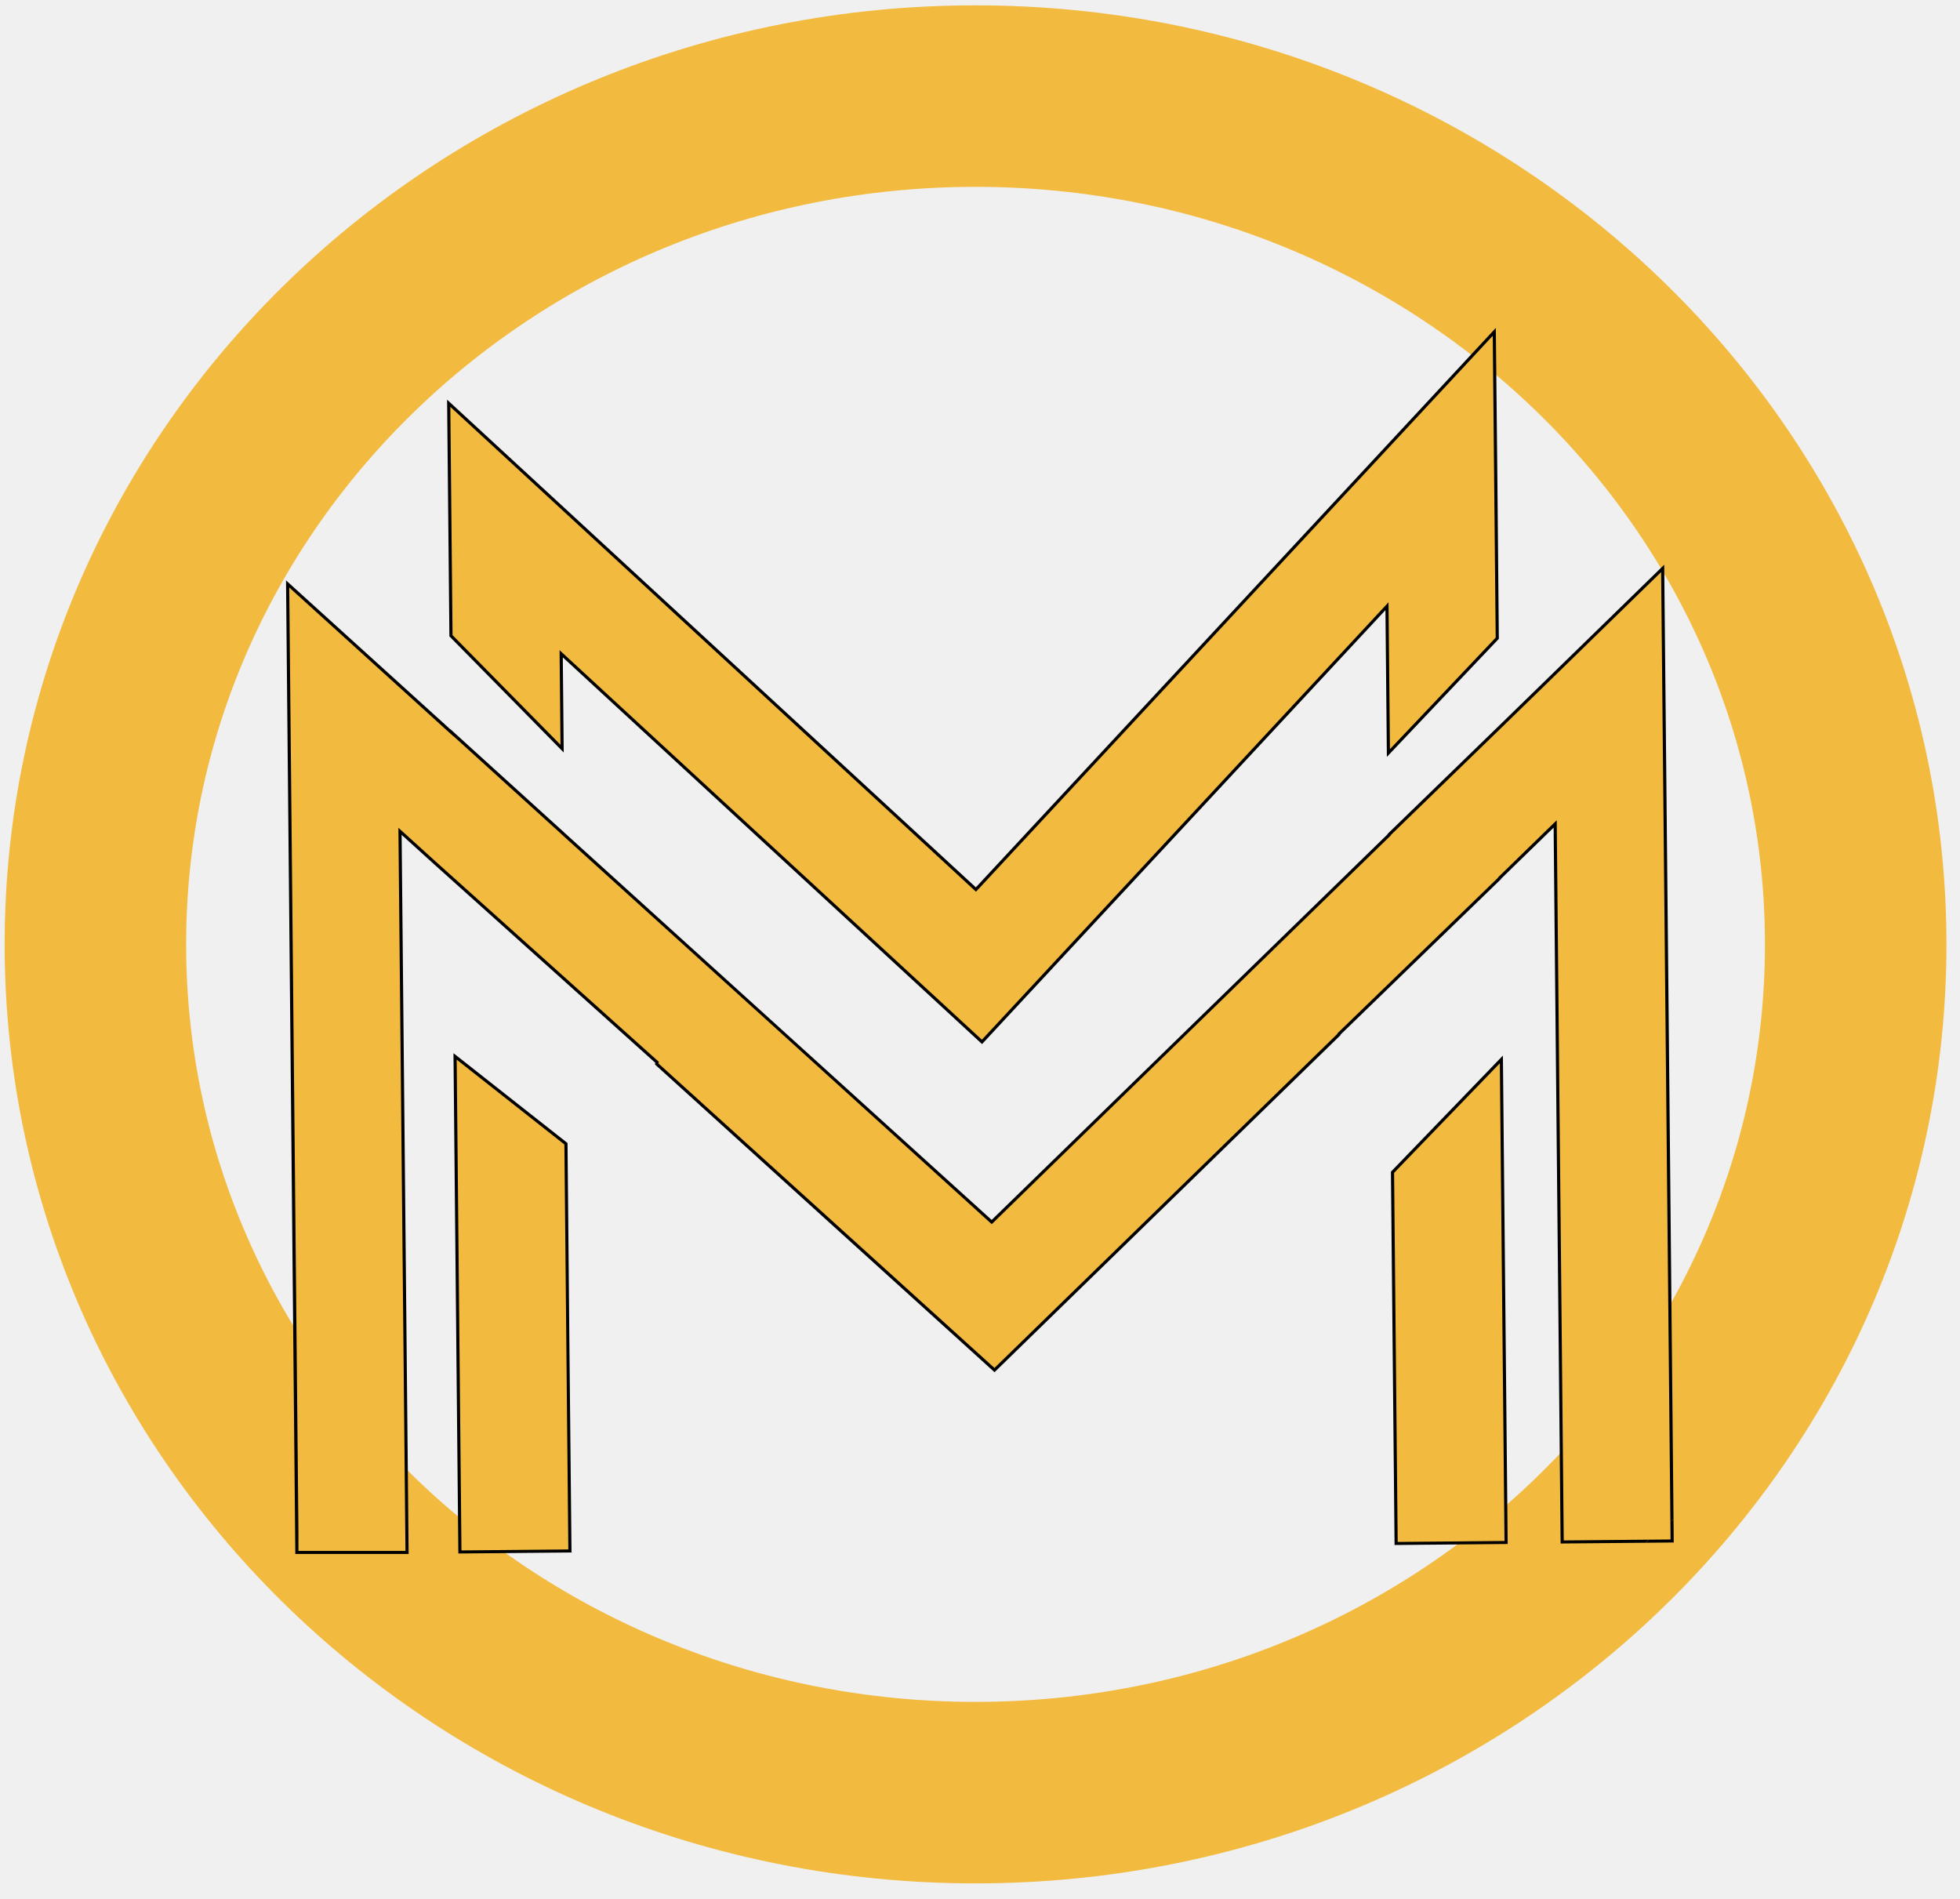
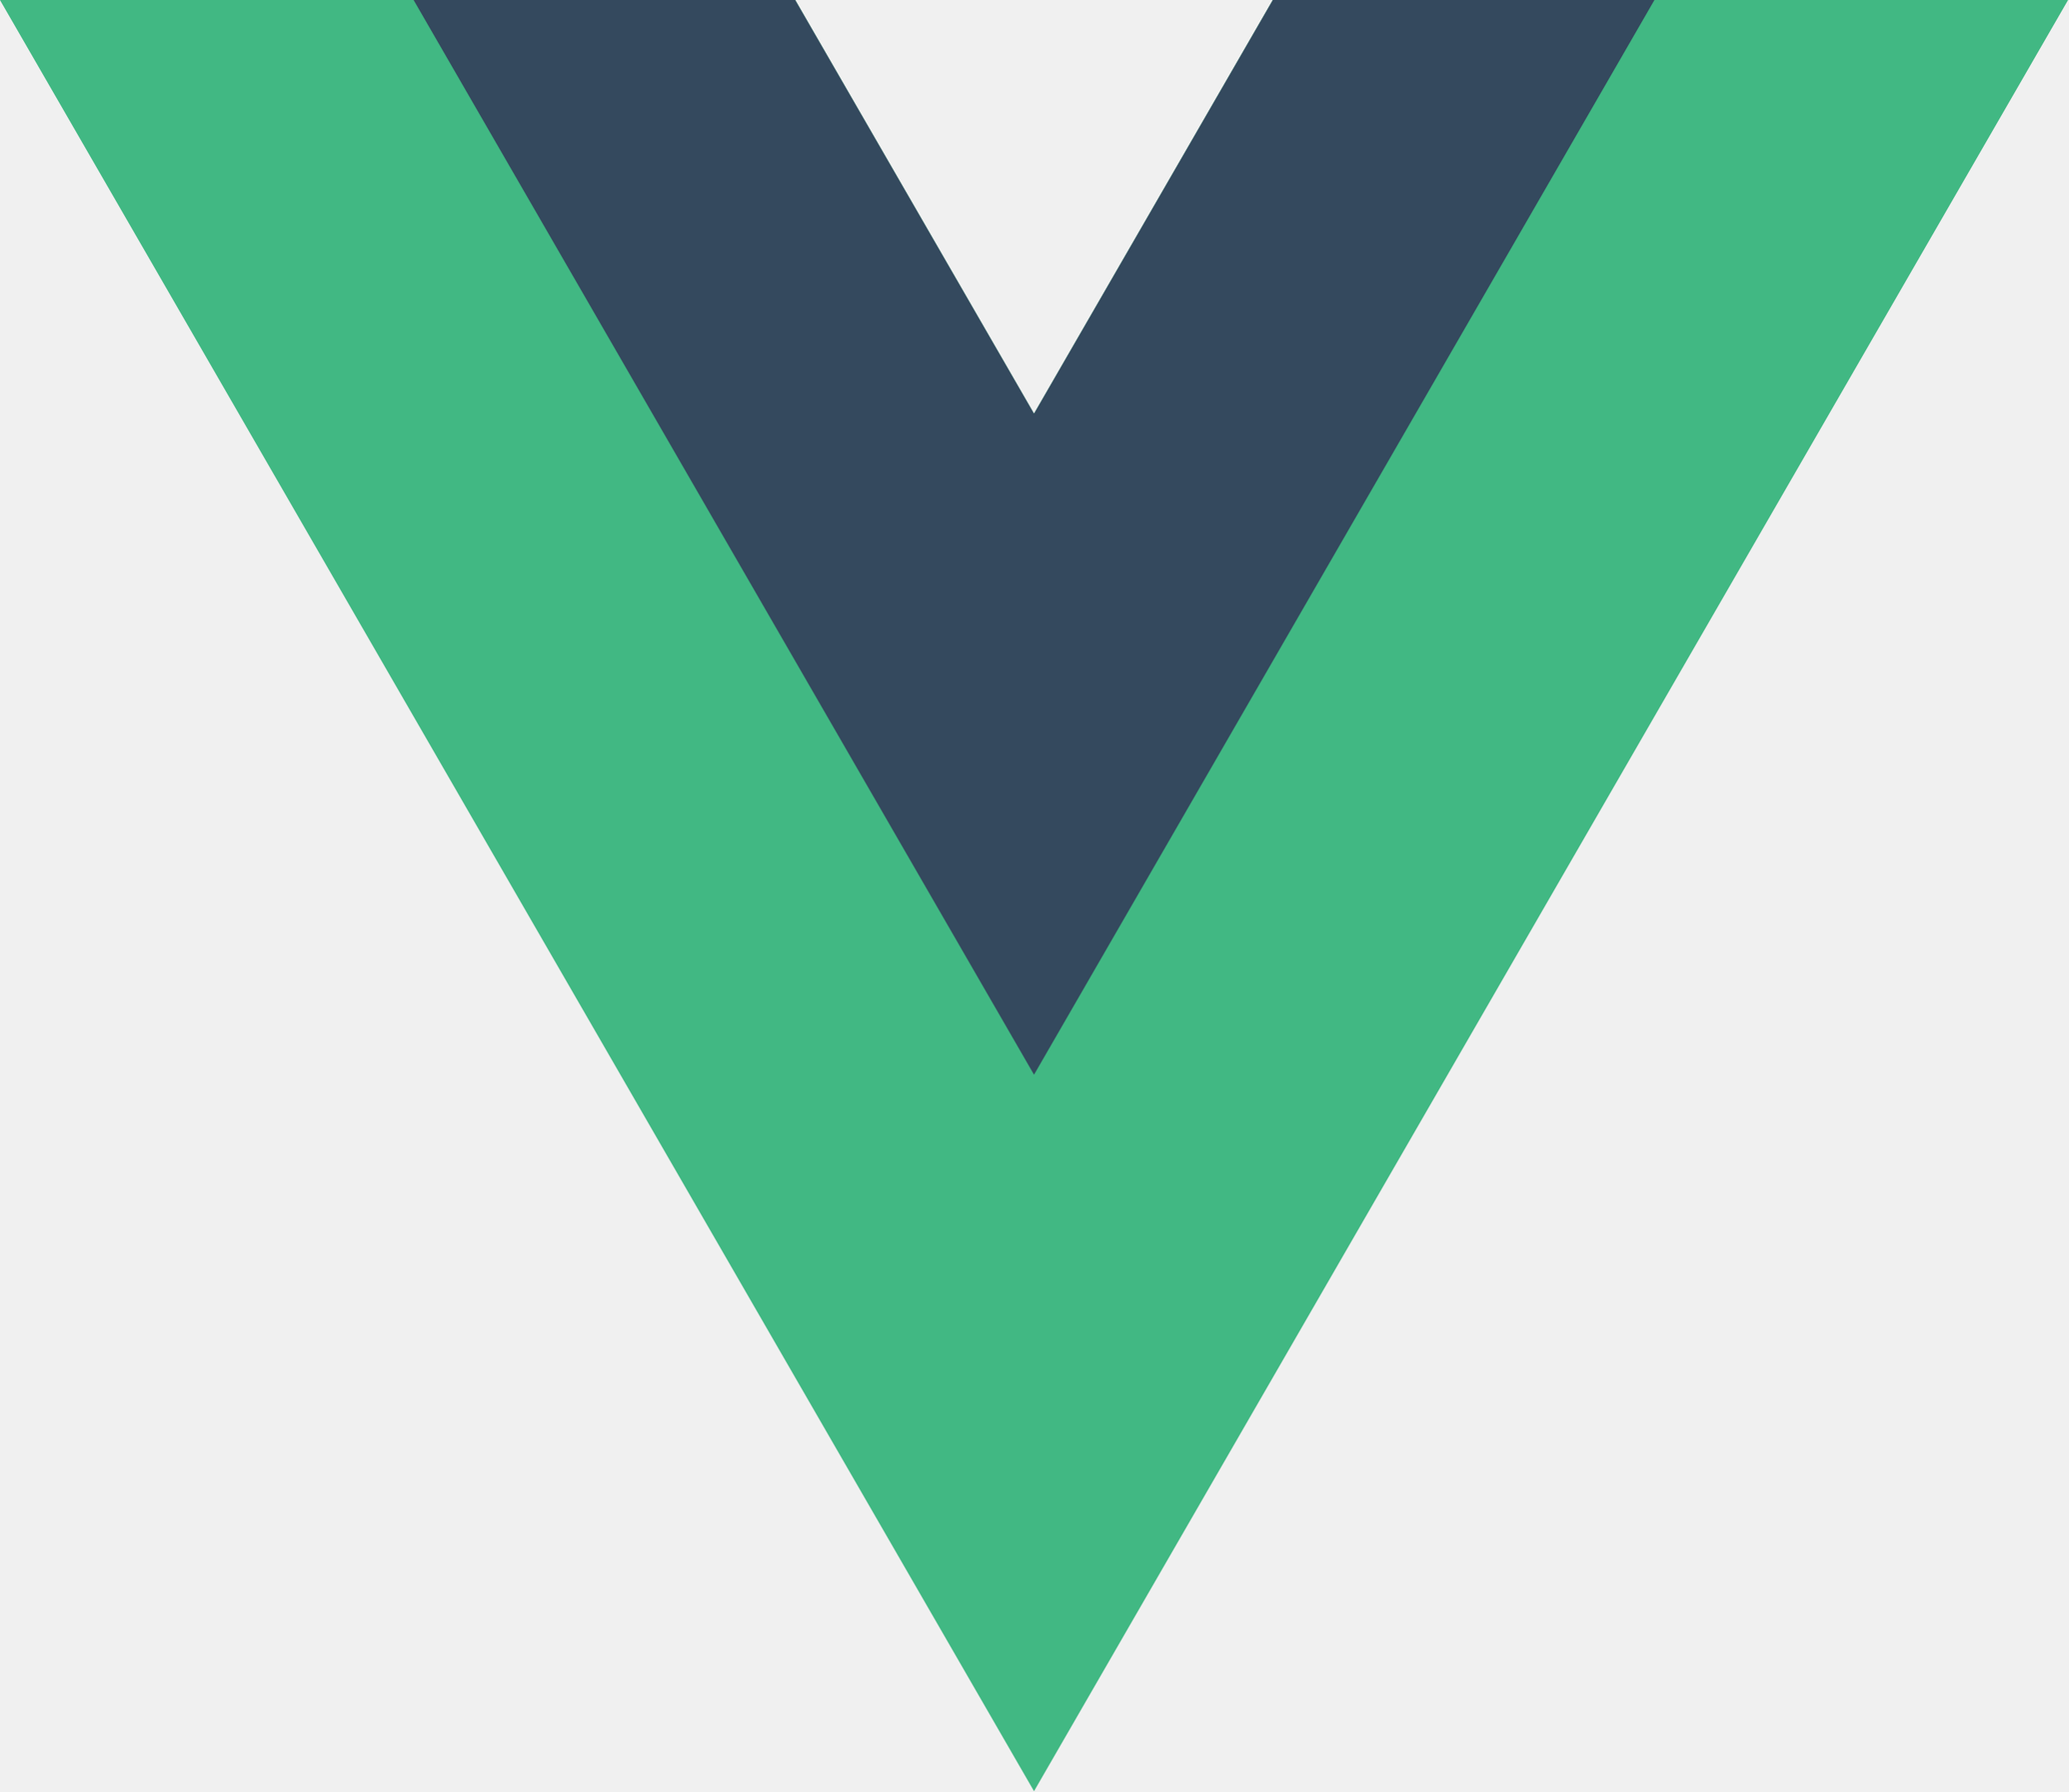
- <svg xmlns="http://www.w3.org/2000/svg" width="127" height="123" viewBox="0 0 127 123" fill="none">
-   <path fill-rule="evenodd" clip-rule="evenodd" d="M20.44 100.637L19.235 99.258L18.637 37.833L29.282 47.483L29.282 47.469L36.475 53.996V53.999L40.668 57.799L64.258 79.177L90.014 54.09L90.014 54.065L97.073 47.214L99.169 45.174L107.733 36.828L108.348 99.841L101.222 99.906L100.769 53.382L97.168 56.887L97.168 56.908L86.755 66.996L86.755 67.031L64.439 88.769L42.549 68.934L42.574 68.829L28.185 55.915L25.919 53.861L26.374 100.583L20.44 100.637ZM63.235 57.633L29.074 26.127L29.221 41.192L36.422 48.506L36.362 42.358L63.627 67.505L89.87 39.276L89.963 48.788L97.016 41.352L96.823 21.501L63.235 57.633ZM97.587 99.938L90.462 100.003L90.228 75.951L97.282 68.64L97.587 99.938ZM36.928 100.488L29.799 100.552L29.486 68.445L36.671 74.104L36.928 100.488Z" fill="#F2BA3F" />
-   <path fill-rule="evenodd" clip-rule="evenodd" d="M20.44 100.637L19.235 99.258L19.249 100.648L20.44 100.637Z" fill="#F2BA3F" />
-   <path d="M99.169 45.173V45.18L97.073 47.214L99.169 45.173Z" fill="#051836" />
-   <path fill-rule="evenodd" clip-rule="evenodd" d="M20.44 100.637L19.235 99.258L19.249 100.648L20.44 100.637Z" fill="white" />
-   <path d="M19.235 99.258L19.249 100.648L20.44 100.637" stroke="black" stroke-width="0.278" stroke-miterlimit="22.926" />
-   <path d="M63.211 116.146C94.709 116.146 120.242 91.54 120.242 61.186C120.242 30.833 94.709 6.226 63.211 6.226C31.714 6.226 6.181 30.833 6.181 61.186C6.181 91.54 31.714 116.146 63.211 116.146Z" stroke="#F2BA3F" stroke-width="11.76" stroke-miterlimit="22.926" />
-   <path fill-rule="evenodd" clip-rule="evenodd" d="M108.335 98.503L106.736 99.855L101.222 99.905L100.769 53.382L97.168 56.887L97.168 56.907L86.755 66.996L86.755 67.031L64.439 88.769L42.55 68.933L42.574 68.829L28.185 55.915L25.919 53.861L26.374 100.583L20.44 100.637L19.236 99.258L18.637 37.833L29.282 47.483L29.282 47.469L36.475 53.996V53.999L40.668 57.799L64.258 79.177L90.014 54.089L90.014 54.065L97.073 47.214L99.169 45.173L107.733 36.827L108.335 98.503ZM29.221 41.191L29.074 26.127L63.235 57.633L96.823 21.501L97.016 41.351L89.963 48.788L89.87 39.276L63.627 67.505L36.362 42.357L36.422 48.506L29.221 41.191ZM90.462 100.003L90.228 75.951L97.282 68.64L97.588 99.938L90.462 100.003ZM29.8 100.552L29.486 68.445L36.671 74.104L36.928 100.487L29.8 100.552Z" fill="#F2BA3F" />
-   <path fill-rule="evenodd" clip-rule="evenodd" d="M108.335 98.503L106.736 99.856L108.348 99.841L108.335 98.503Z" fill="#F2BA3F" />
-   <path fill-rule="evenodd" clip-rule="evenodd" d="M108.437 98.418L108.234 98.589L107.634 37.065L99.243 45.243L97.146 47.284L90.117 54.106L90.117 54.13C81.497 62.523 72.876 70.916 64.261 79.315C54.973 70.883 45.671 62.464 36.373 54.042V54.038L29.388 47.701L29.388 47.715L18.741 38.063L19.338 99.258V100.125V100.486H19.134L18.533 37.603L29.177 47.252L29.177 47.238C31.645 49.476 34.113 51.713 36.578 53.954V53.957L64.256 79.04L89.912 54.05L89.912 54.025L97.001 47.145L99.097 45.105L107.834 36.59C108.039 57.199 108.243 77.808 108.437 98.418ZM106.854 99.756L106.618 99.956C104.786 99.973 102.954 99.989 101.122 100.005L100.669 53.62L97.271 56.927L97.271 56.948L86.858 67.037L86.858 67.072C79.384 74.348 71.916 81.63 64.442 88.907C57.108 82.259 49.767 75.619 42.438 68.967L42.462 68.863L28.116 55.987L26.024 54.091L26.478 100.681H19.134V100.486H26.272L25.815 53.632L28.256 55.843L42.687 68.795L42.662 68.9L64.437 88.631L86.653 66.991L86.653 66.956L97.066 56.868L97.066 56.847L100.869 53.145L101.324 99.806L106.854 99.756ZM29.119 41.193L28.97 25.895L63.23 57.492L96.923 21.247C96.99 27.961 97.066 34.676 97.119 41.39L89.864 49.039L89.771 39.531L63.633 67.647L36.467 42.59L36.527 48.756C34.057 46.248 31.591 43.737 29.119 41.232L29.119 41.193ZM29.179 26.36L29.323 41.152L36.318 48.257L36.258 42.125L63.622 67.364L89.97 39.022L90.063 48.537L96.914 41.314L96.724 21.756L63.241 57.775L29.179 26.36ZM90.361 100.004L90.126 75.913C92.542 73.404 94.963 70.899 97.382 68.392C97.487 78.94 97.592 89.488 97.691 100.036C95.248 100.06 92.805 100.081 90.361 100.102L90.361 100.004ZM90.331 75.99L90.564 99.904L97.485 99.841L97.183 68.889L90.331 75.99ZM29.698 100.553L29.383 68.236C31.847 70.176 34.312 72.115 36.773 74.057C36.851 82.9 36.94 91.743 37.032 100.585C34.588 100.609 32.143 100.63 29.699 100.652L29.698 100.553ZM29.591 68.655L29.901 100.453L36.826 100.39L36.57 74.152L29.591 68.655Z" fill="black" />
-   <path fill-rule="evenodd" clip-rule="evenodd" d="M108.437 98.418L108.234 98.589L108.245 99.744L106.854 99.756L106.618 99.956C107.229 99.95 107.84 99.945 108.451 99.939C108.446 99.432 108.441 98.924 108.437 98.418Z" fill="black" />
+ <svg xmlns="http://www.w3.org/2000/svg" viewBox="0 0 261.76 226.69">
+   <path d="M161.096.001l-30.225 52.351L100.647.001H-.005l130.877 226.688L261.749.001z" fill="#41b883" />
+   <path d="M161.096.001l-30.225 52.351L100.647.001H52.346l78.526 136.01L209.398.001z" fill="#34495e" />
</svg>
